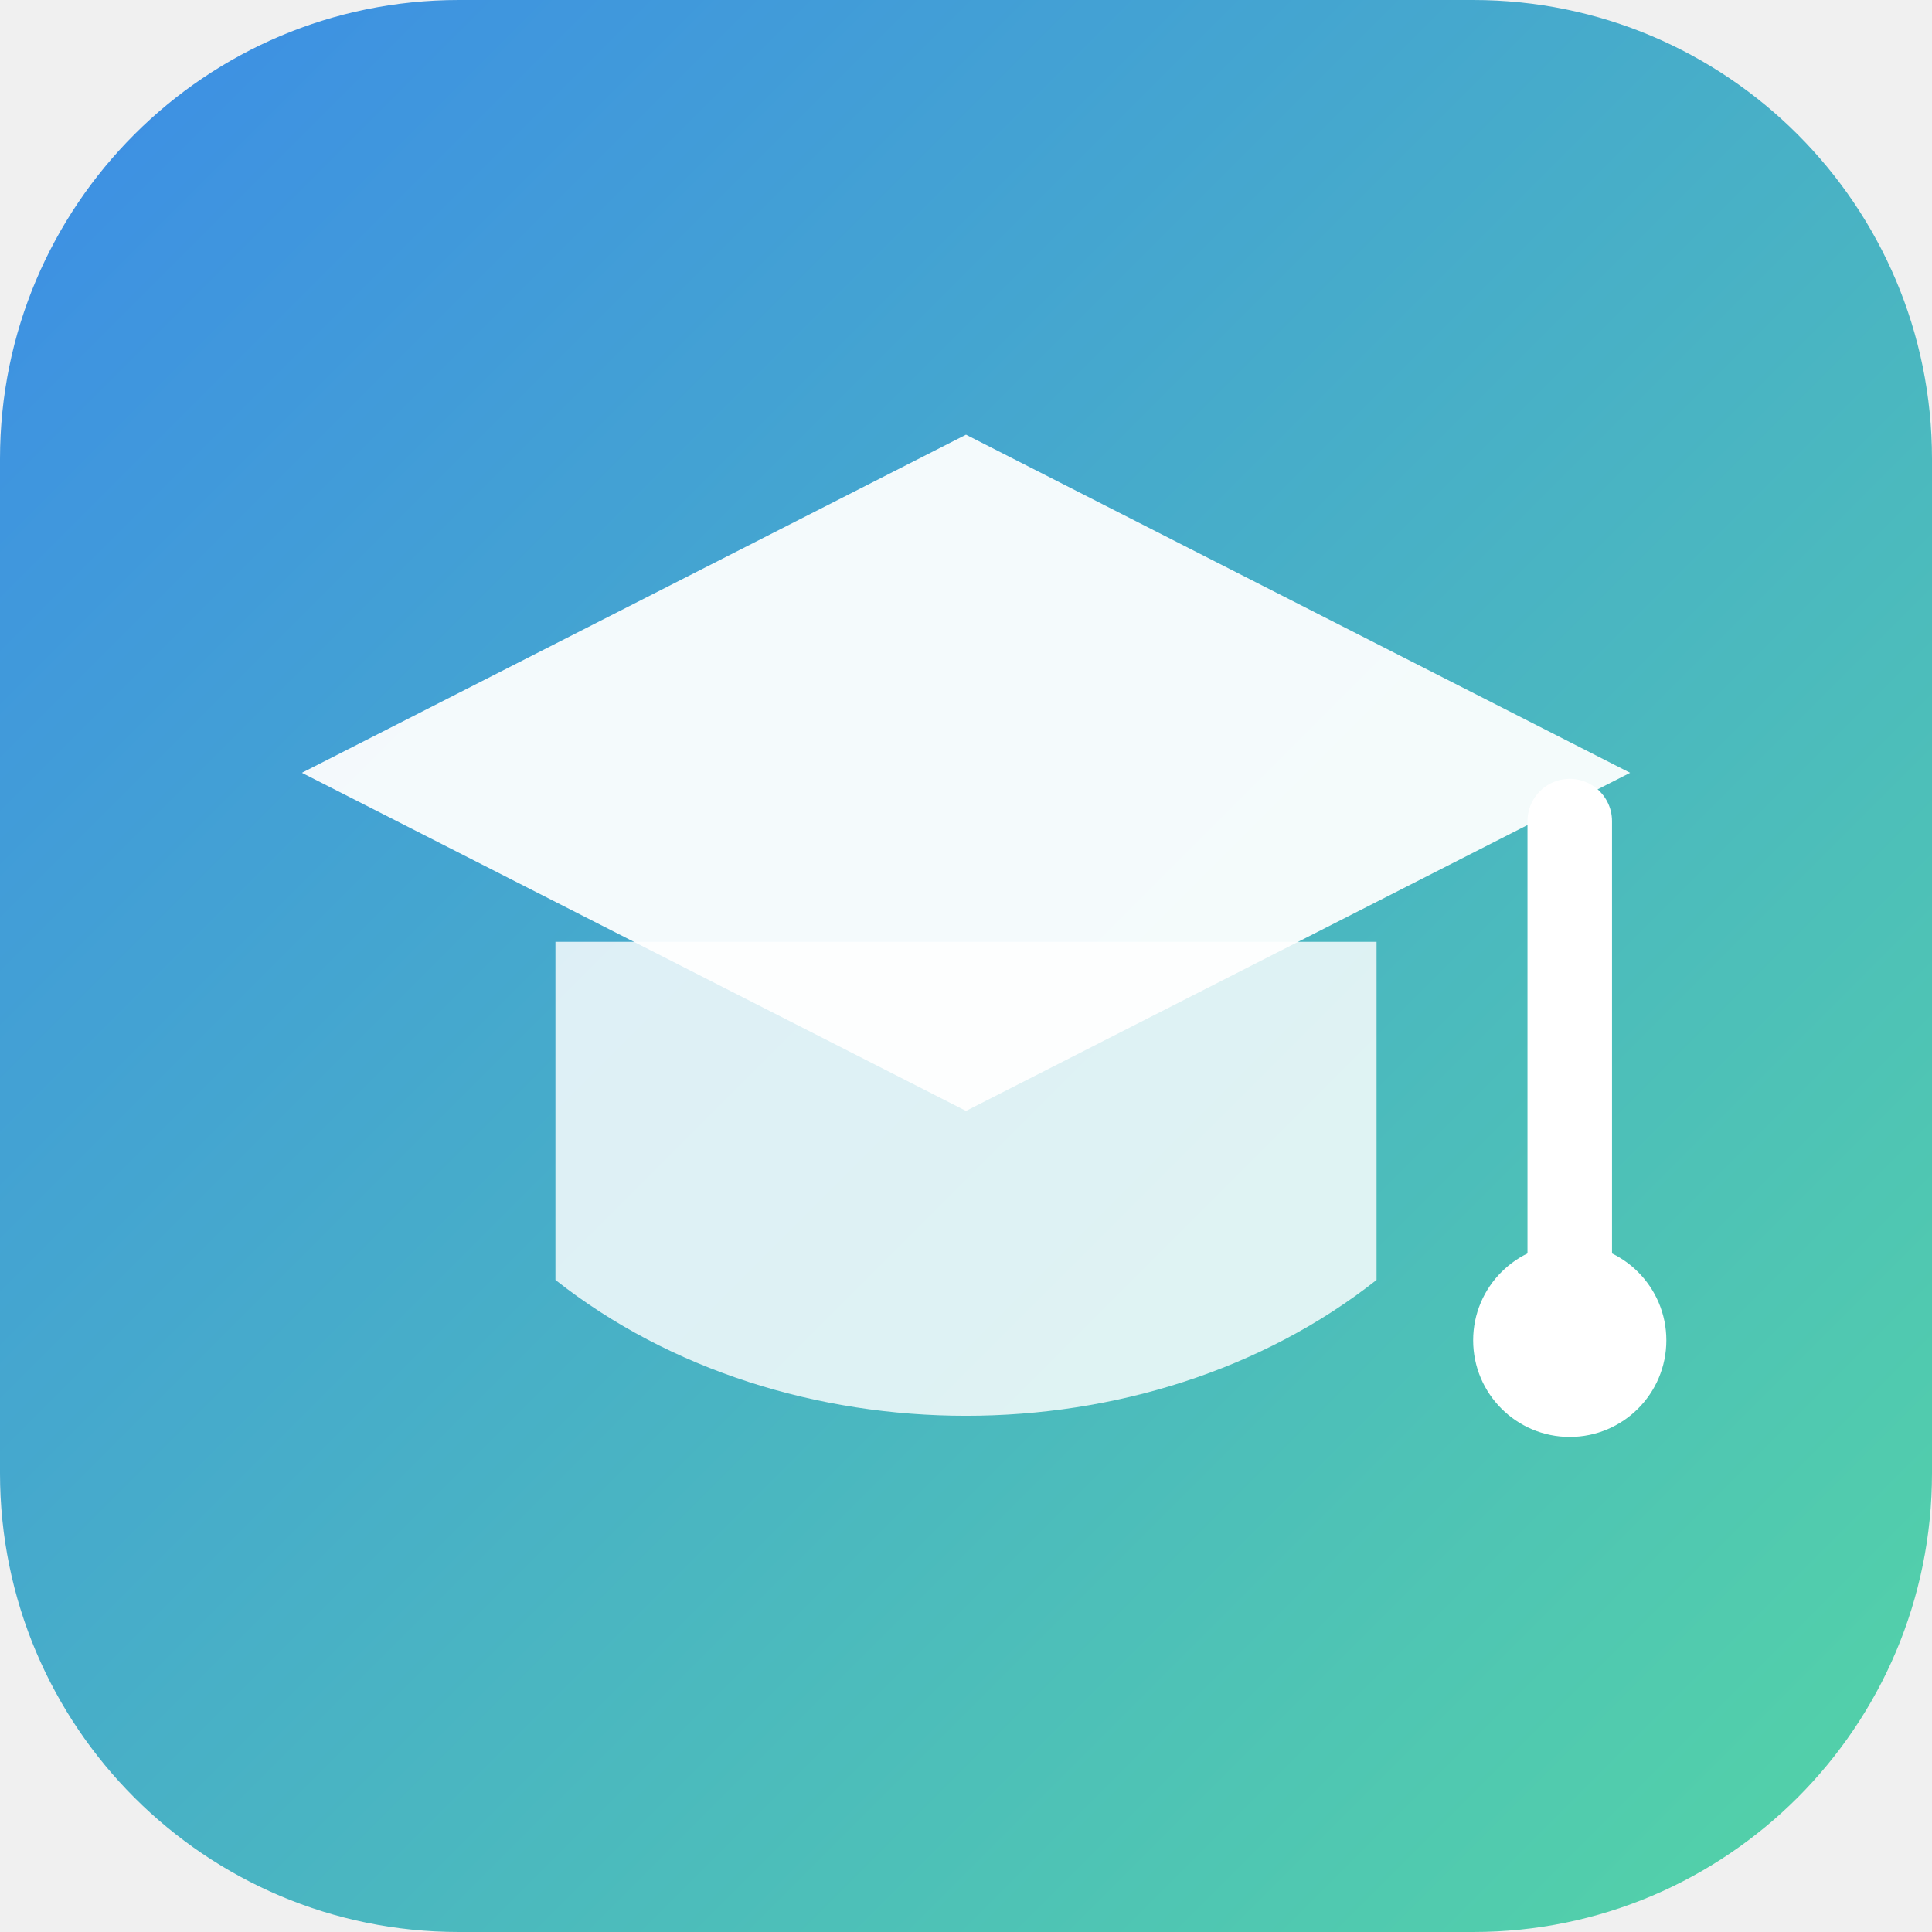
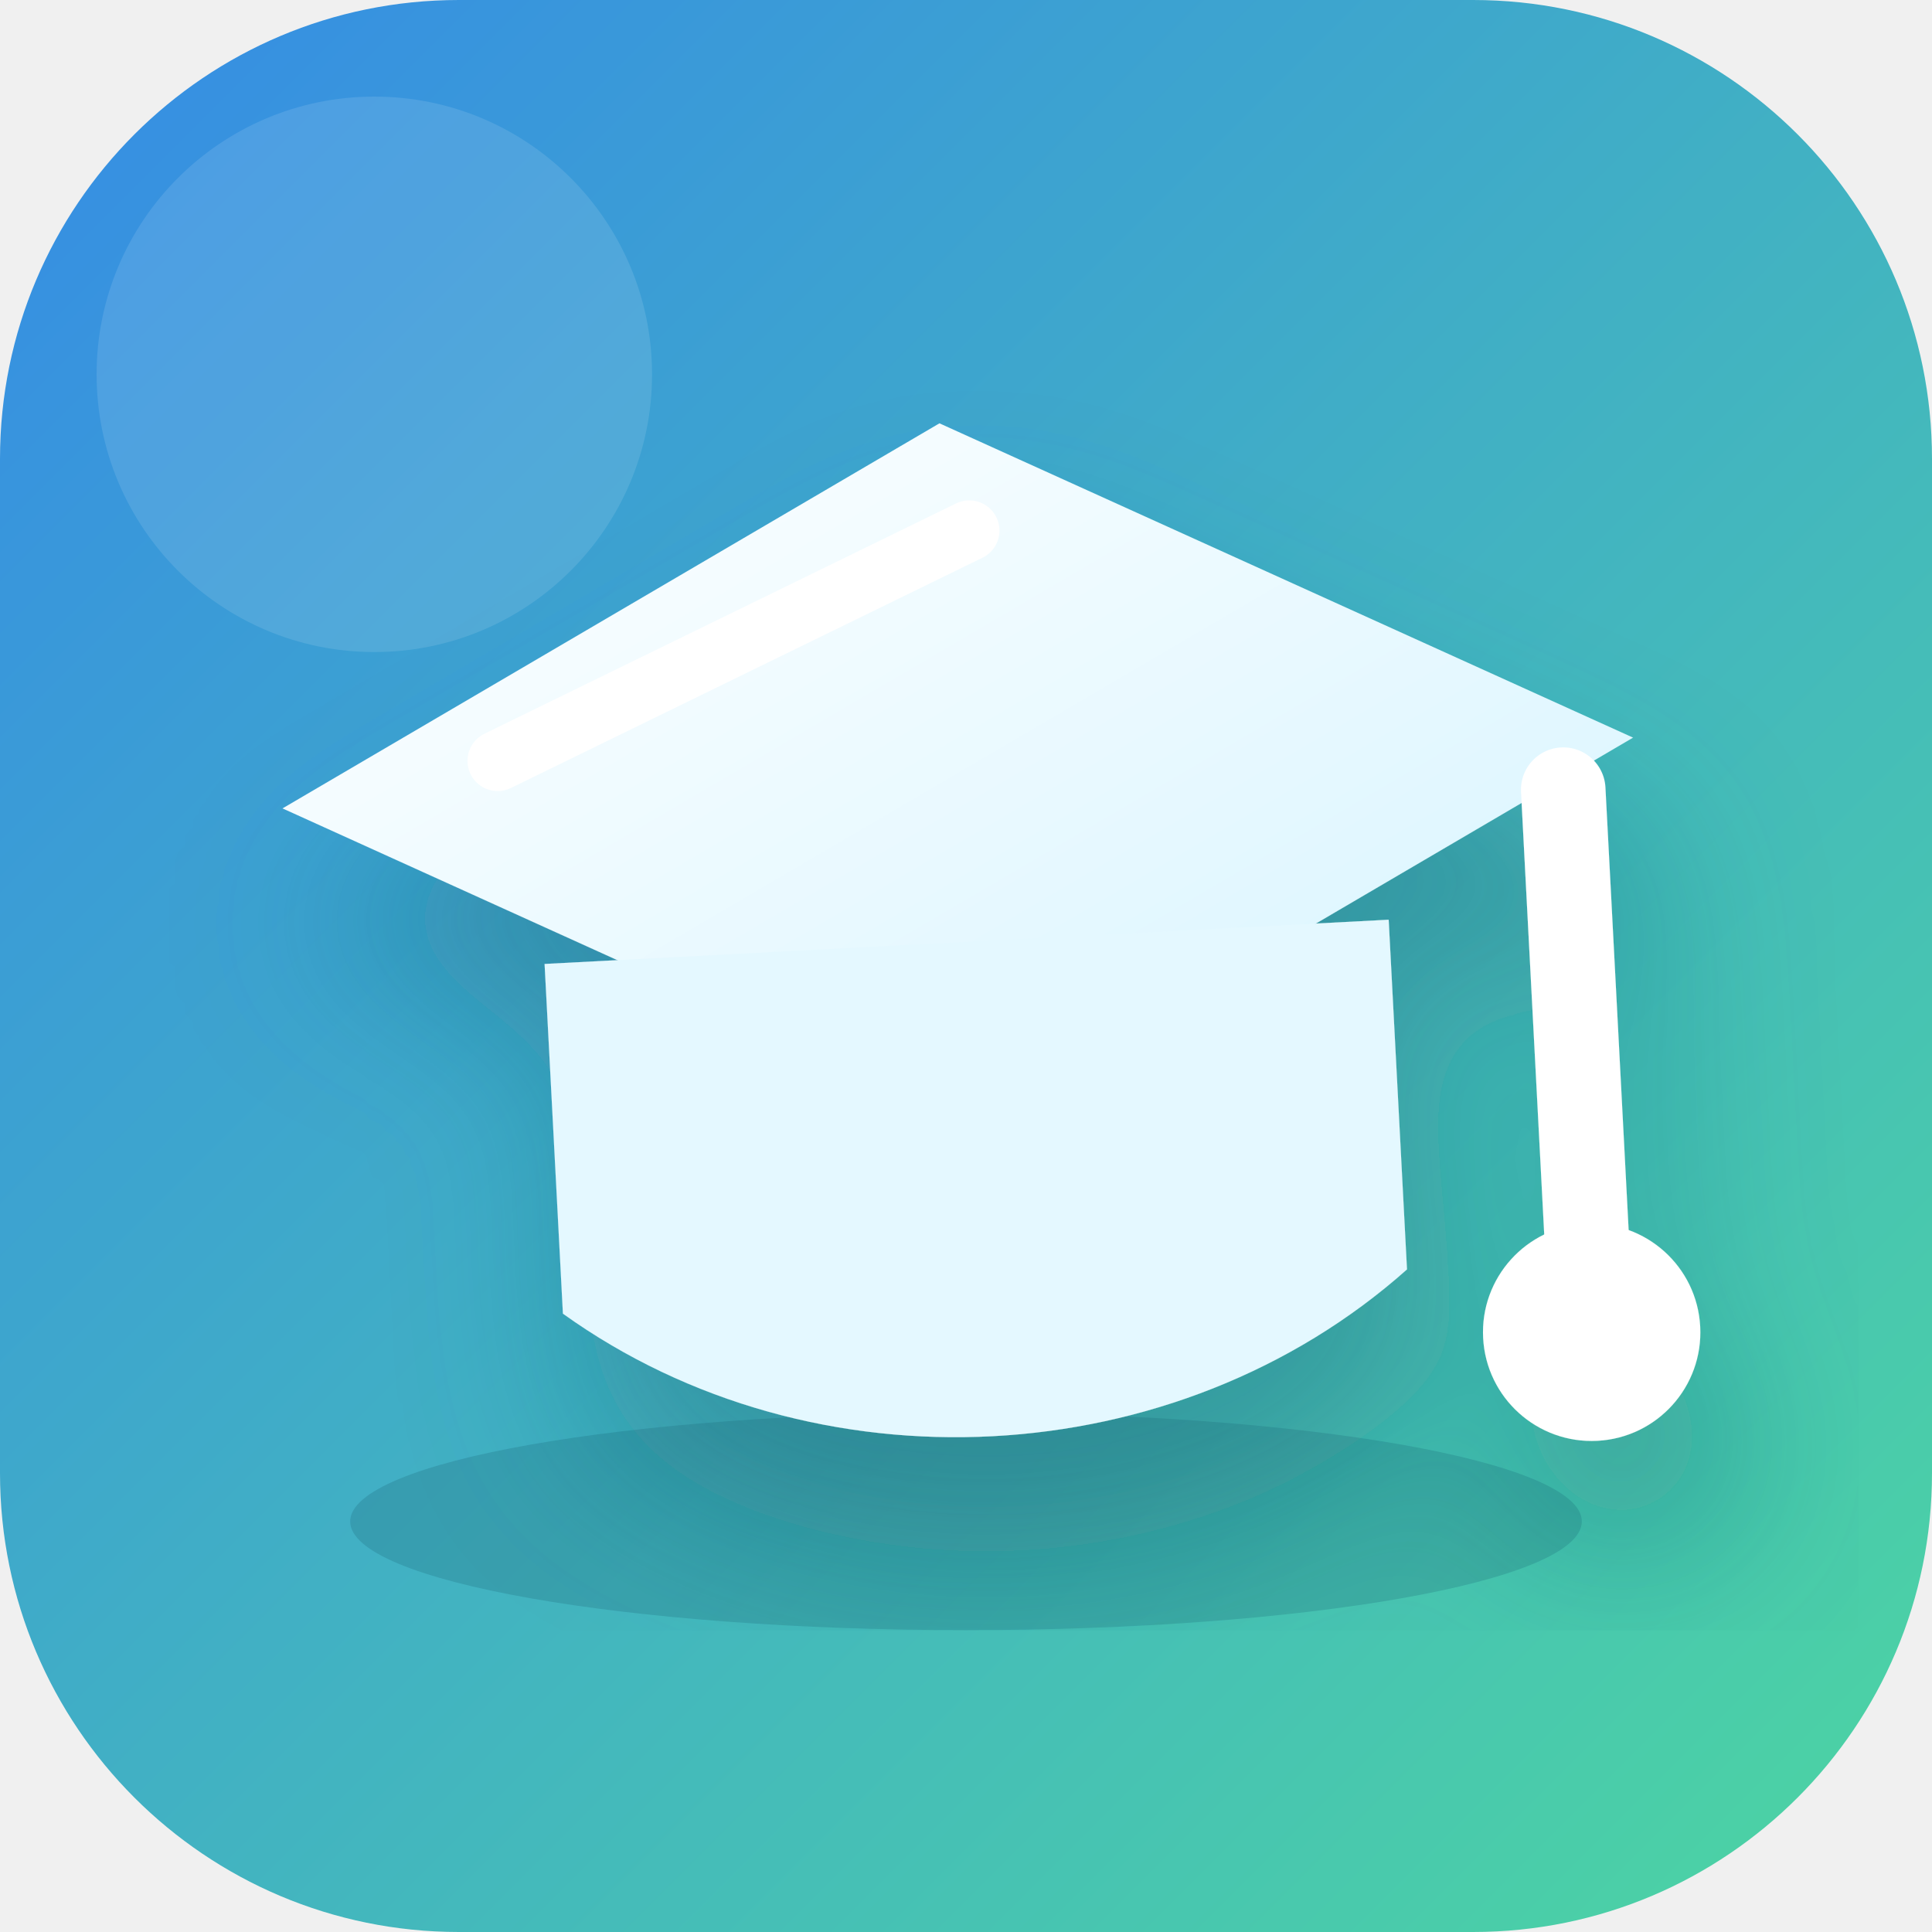
<svg xmlns="http://www.w3.org/2000/svg" viewBox="0 0 160 160">
  <defs>
-     <linearGradient id="g" x2="1" y2="1">
-       <stop stop-color="#3c8ce7" />
-       <stop offset="1" stop-color="#54d5a5" />
+     <linearGradient id="bg" x2="1" y2="1">
+       <stop stop-color="#358be6" />
+       <stop offset="1" stop-color="#4dd6a1" />
    </linearGradient>
+     <linearGradient id="o" x2="1" y2="1">
+       <stop stop-color="#fff" />
+       <stop offset="1" stop-color="#d6f4ff" />
+     </linearGradient>
+     <filter id="s">
+       <feDropShadow dy="10" stdDeviation="7" flood-color="#17677c" flood-opacity=".4" />
+     </filter>
  </defs>
-   <rect width="160" height="160" rx="38" fill="url(#g)" />
-   <path d="m25 64 55-28 55 28-55 28z" fill="#fff" opacity=".94" />
-   <path d="M46 78v28c19 15 49 15 68 0V78" fill="#fff" opacity=".82" />
-   <path d="M130 68v36" stroke="#fff" stroke-width="7" stroke-linecap="round" />
-   <circle cx="130" cy="111" r="8" fill="#fff" />
+   <rect width="160" height="160" rx="38" fill="url(#bg)" />
+   <circle cx="31" cy="31" r="23" fill="#fff" opacity=".11" />
+   <ellipse cx="80" cy="126" rx="51" ry="9" fill="#145c70" opacity=".23" />
+   <g filter="url(#s)" transform="rotate(-3 80 77)">
+     <path d="m24 64 56-29 56 29-56 29z" fill="url(#o)" />
+     <path d="M45 78v29c20 16 50 16 70 0V78" fill="#e4f8ff" />
+     <path d="M130 68v37" stroke="#fff" stroke-width="7" stroke-linecap="round" />
+     <circle cx="130" cy="113" r="9" fill="#fff" />
+     <path d="m42 61 40-17" stroke="#fff" stroke-width="5" stroke-linecap="round" />
+   </g>
</svg>
